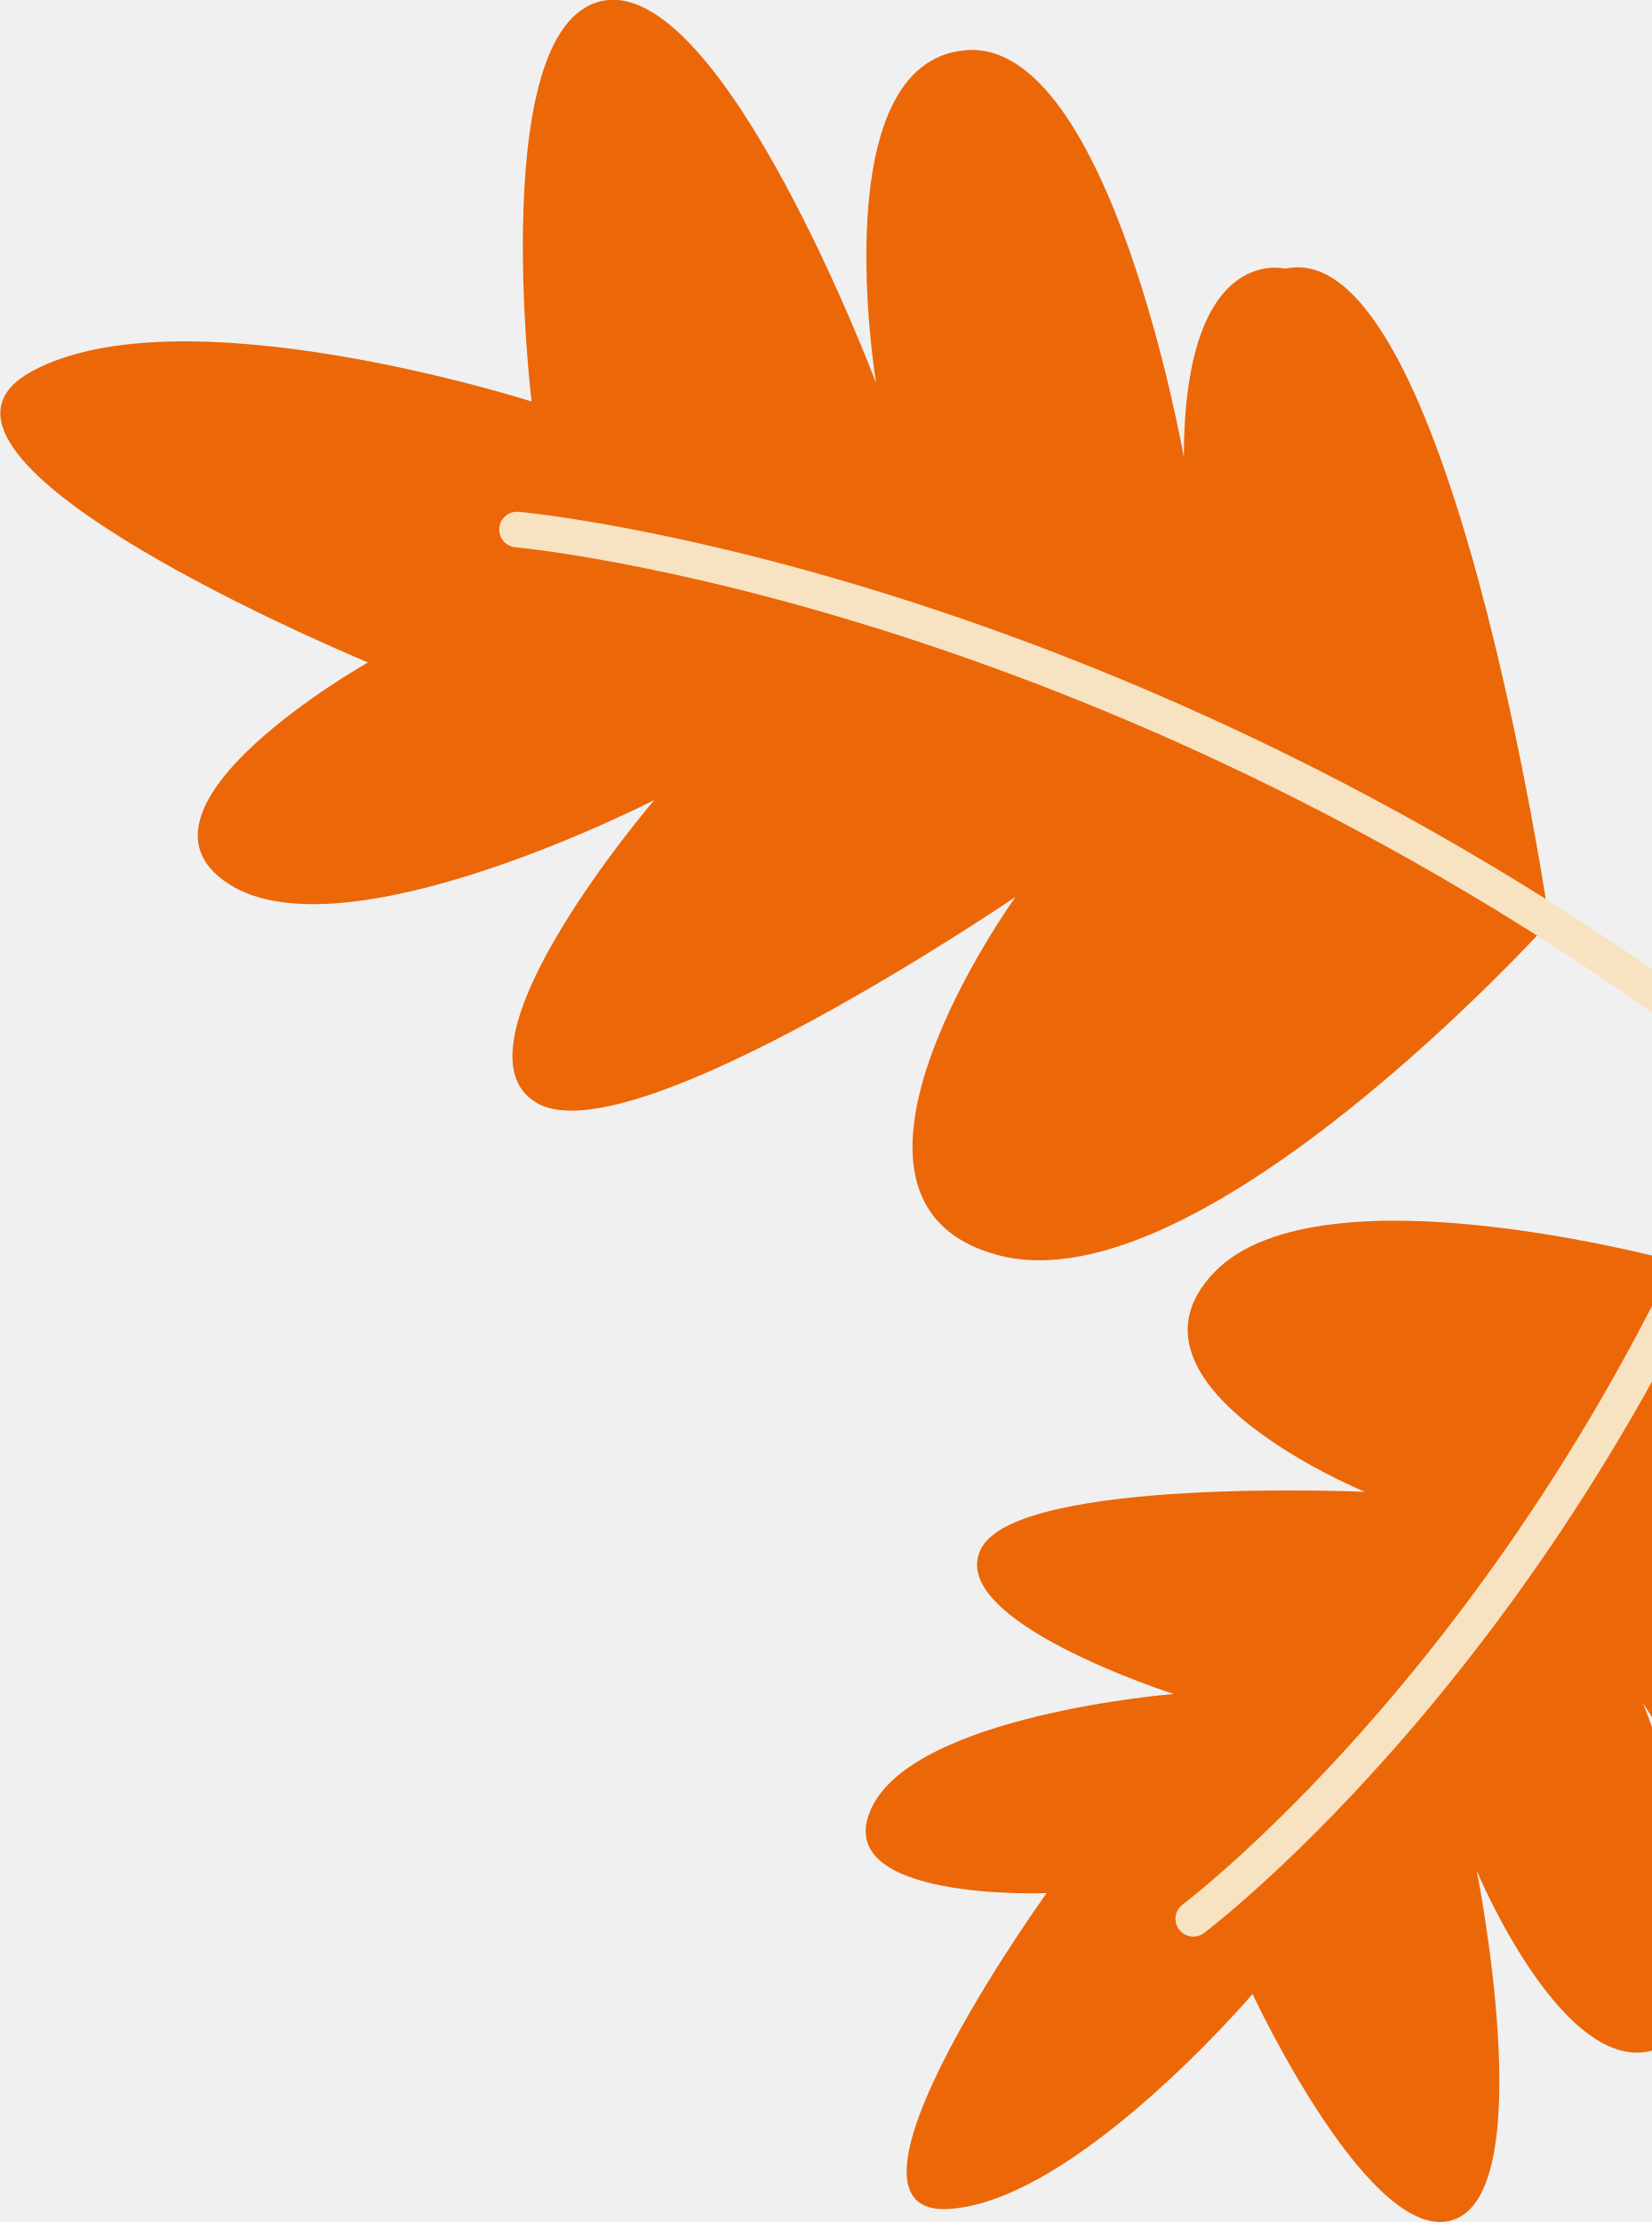
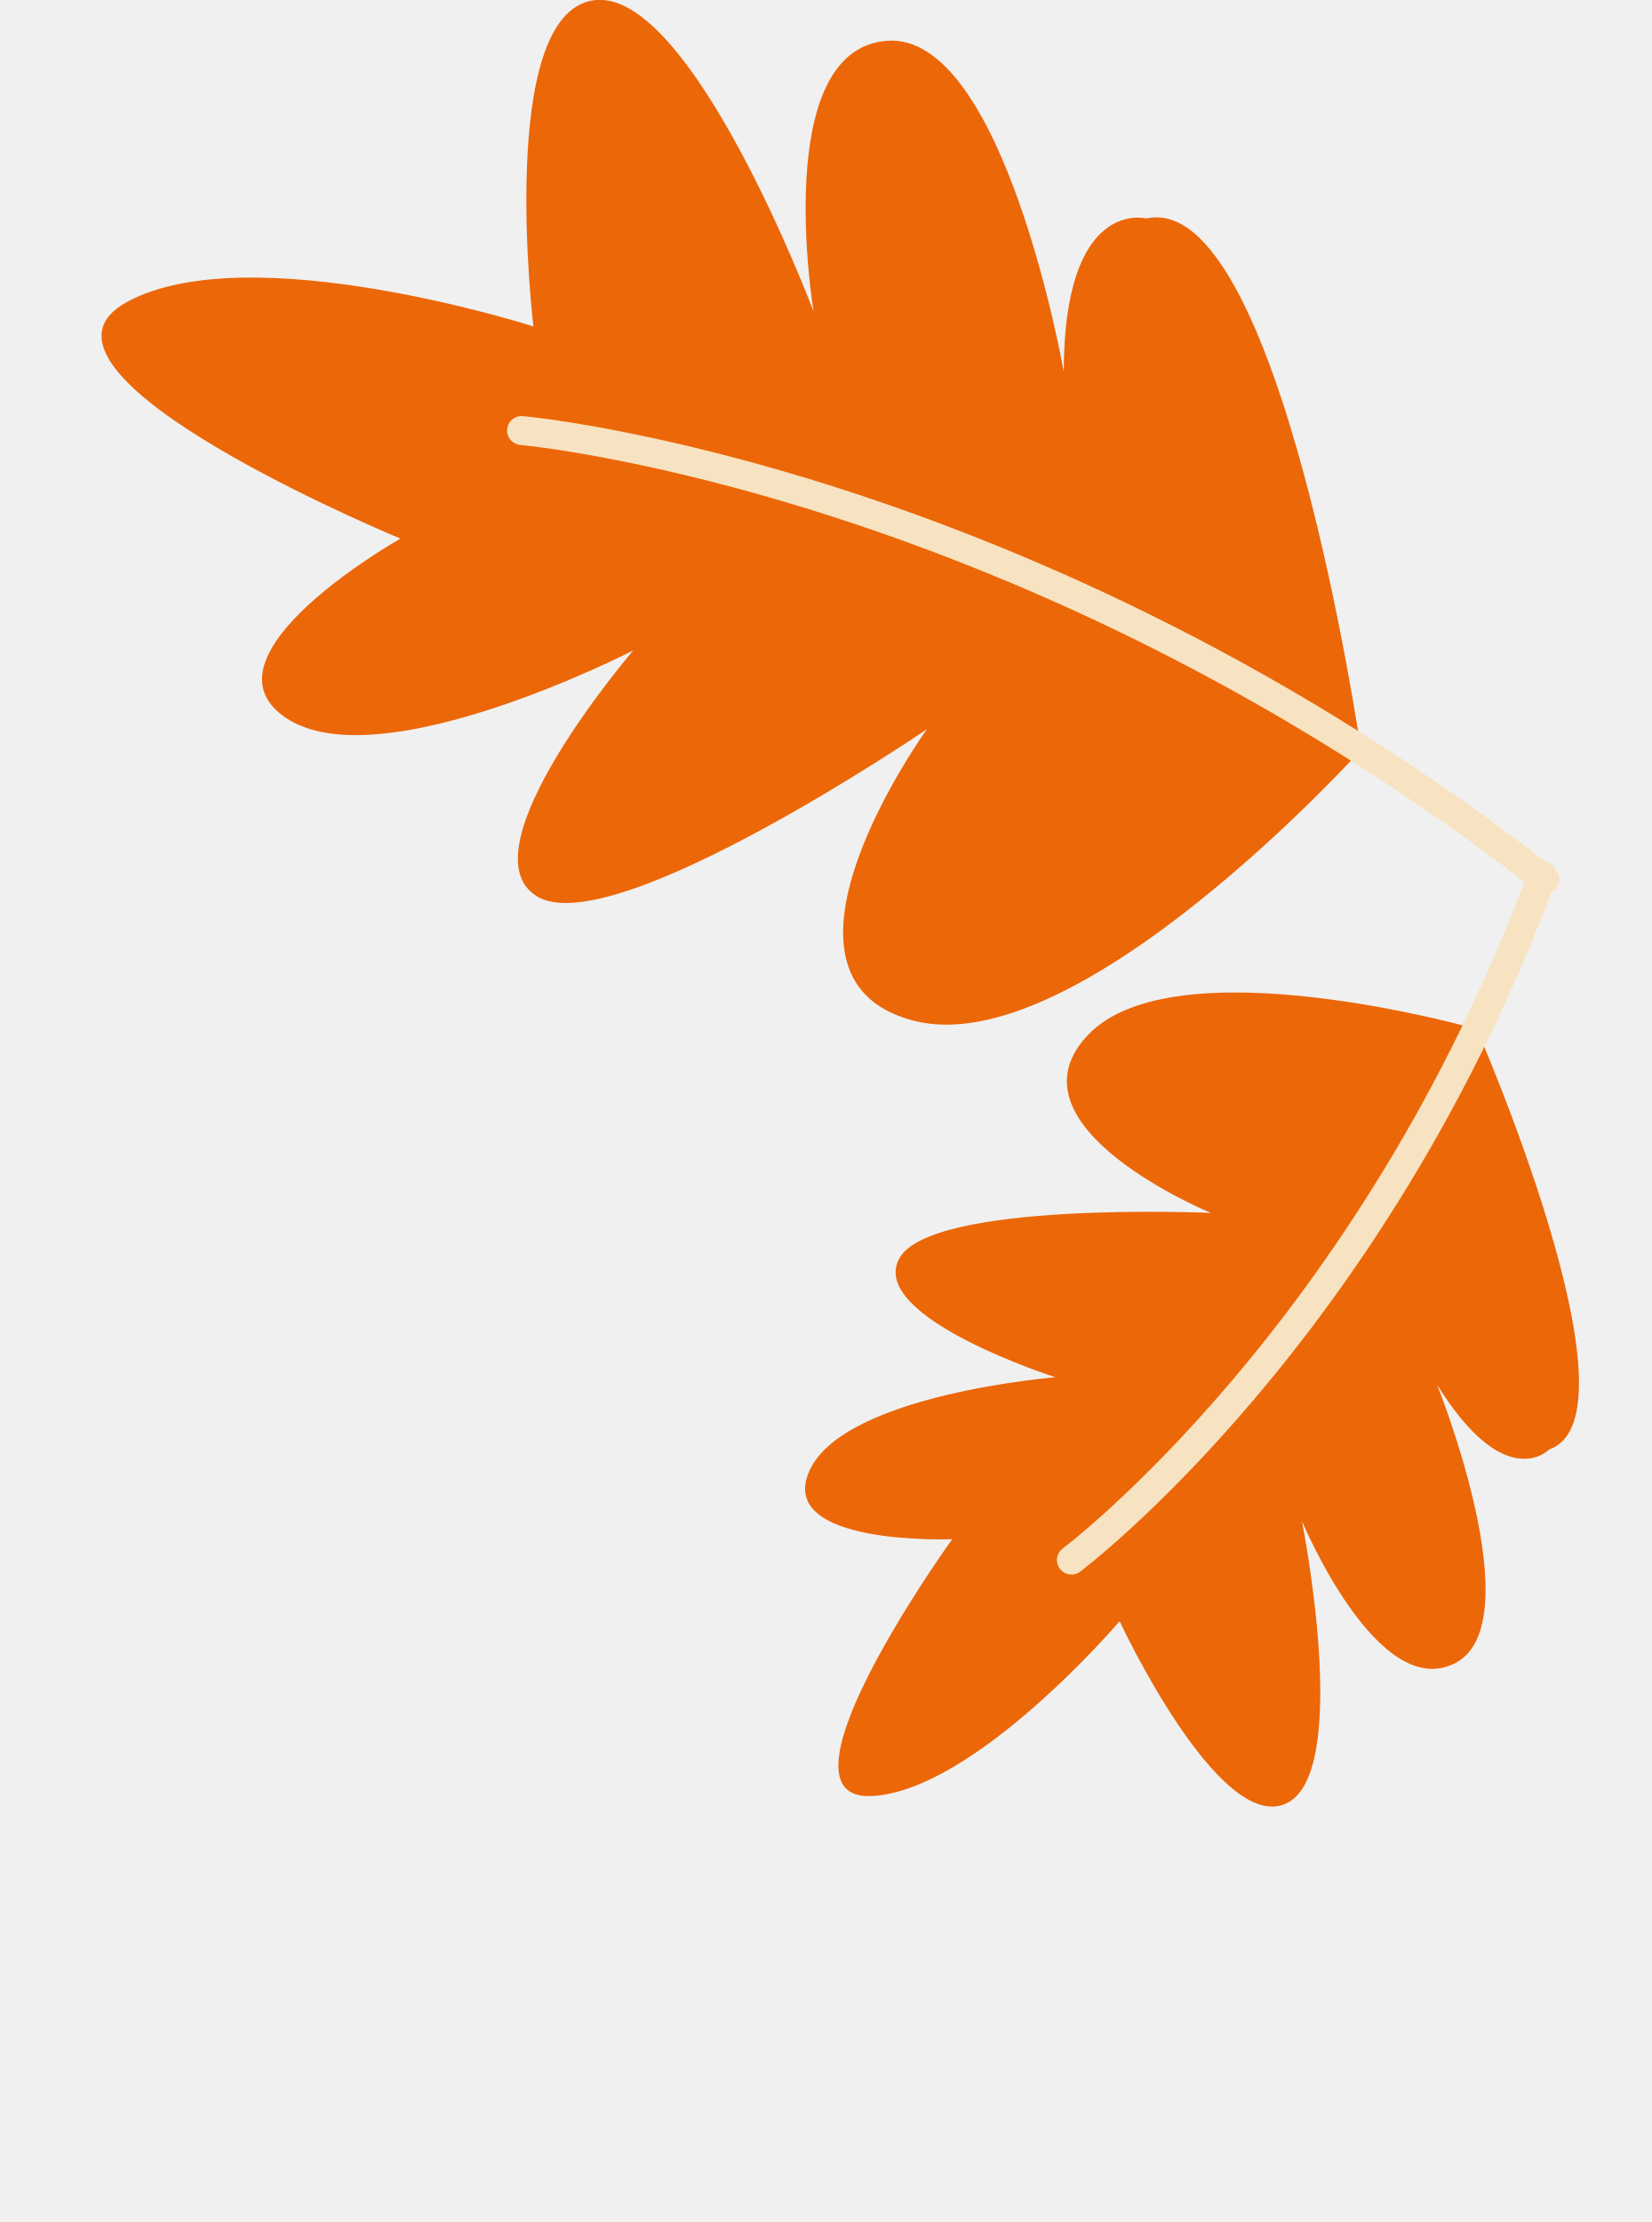
- <svg xmlns="http://www.w3.org/2000/svg" width="139" height="187" viewBox="0 0 139 187" fill="none">
-   <g clip-path="url(#clip0_505_12201)">
-     <path d="M130.415 77.622C130.415 77.622 121.997 19.536 108.179 22.615C108.179 22.615 99.665 20.377 99.649 38.486C99.649 38.486 93.471 3.317 81.352 4.221C69.234 5.126 73.744 32.233 73.744 32.233C73.744 32.233 61.038 -1.46 50.952 0.032C40.867 1.524 44.742 33.788 44.742 33.788C44.742 33.788 15.343 24.361 2.684 31.249C-9.974 38.136 26.509 53.88 30.972 55.752C30.972 55.752 9.419 67.925 19.187 74.352C28.955 80.78 55.082 67.322 55.082 67.322C55.082 67.322 37.198 88.175 45.187 92.826C53.176 97.475 85.482 75.479 85.482 75.479C85.482 75.479 66.978 101.11 84.021 105.633C101.063 110.156 130.415 77.622 130.415 77.622Z" fill="#EC6708" />
-     <path d="M43.519 44.564C43.519 44.564 95.647 49.166 149.442 91.016" stroke="#F7E3C1" stroke-width="3" stroke-miterlimit="10" stroke-linecap="round" />
-     <path d="M142.406 106.522C142.406 106.522 159.877 146.531 149.919 150.022C149.919 150.022 145.408 154.783 138.292 143.325C138.292 143.325 148.203 167.971 140.183 172.145C132.162 176.319 124.3 157.434 124.3 157.434C124.3 157.434 129.557 183.699 122.6 186.714C115.643 189.73 105.431 167.813 105.431 167.813C105.431 167.813 90.533 185.286 79.843 185.905C69.154 186.524 85.958 162.29 88.103 159.322C88.103 159.322 69.694 160.068 73.347 152.18C77 144.293 98.792 142.563 98.792 142.563C98.792 142.563 79.415 136.374 82.591 130.311C85.768 124.249 114.881 125.55 114.881 125.55C114.881 125.55 93.121 116.599 102.175 107.109C111.228 97.618 142.406 106.522 142.406 106.522Z" fill="#EC6708" />
-     <path d="M100.443 161.48C100.443 161.48 131.606 138.135 149.188 90.588" stroke="#F7E3C1" stroke-width="3" stroke-miterlimit="10" stroke-linecap="round" />
+ <svg xmlns="http://www.w3.org/2000/svg" width="139" height="187" viewBox="0 0 150 230" fill="none">
+   <g>
+     <g class="leaf1" style="transform-origin: 100% 50%; transform-box: fill-box;">
+       <path d="M130.415 77.622C130.415 77.622 121.997 19.536 108.179 22.615C108.179 22.615 99.665 20.377 99.649 38.486C99.649 38.486 93.471 3.317 81.352 4.221C69.234 5.126 73.744 32.233 73.744 32.233C73.744 32.233 61.038 -1.46 50.952 0.032C40.867 1.524 44.742 33.788 44.742 33.788C44.742 33.788 15.343 24.361 2.684 31.249C-9.974 38.136 26.509 53.88 30.972 55.752C30.972 55.752 9.419 67.925 19.187 74.352C28.955 80.78 55.082 67.322 55.082 67.322C55.082 67.322 37.198 88.175 45.187 92.826C53.176 97.475 85.482 75.479 85.482 75.479C85.482 75.479 66.978 101.11 84.021 105.633C101.063 110.156 130.415 77.622 130.415 77.622Z" fill="#EC6708" />
+       <path d="M43.519 44.564C43.519 44.564 95.647 49.166 149.442 91.016" stroke="#F7E3C1" stroke-width="3" stroke-miterlimit="10" stroke-linecap="round" />
+     </g>
+     <g class="leaf2" style="transform-origin: 100% 50%; transform-box: fill-box;">
+       <path d="M142.406 106.522C142.406 106.522 159.877 146.531 149.919 150.022C149.919 150.022 145.408 154.783 138.292 143.325C138.292 143.325 148.203 167.971 140.183 172.145C132.162 176.319 124.3 157.434 124.3 157.434C124.3 157.434 129.557 183.699 122.6 186.714C115.643 189.73 105.431 167.813 105.431 167.813C105.431 167.813 90.533 185.286 79.843 185.905C69.154 186.524 85.958 162.29 88.103 159.322C88.103 159.322 69.694 160.068 73.347 152.18C77 144.293 98.792 142.563 98.792 142.563C98.792 142.563 79.415 136.374 82.591 130.311C85.768 124.249 114.881 125.55 114.881 125.55C114.881 125.55 93.121 116.599 102.175 107.109C111.228 97.618 142.406 106.522 142.406 106.522Z" fill="#EC6708" />
+       <path d="M100.443 161.48C100.443 161.48 131.606 138.135 149.188 90.588" stroke="#F7E3C1" stroke-width="3" stroke-miterlimit="10" stroke-linecap="round" />
+     </g>
  </g>
  <defs>
-     <clipPath id="clip0_505_12201">
-       <rect width="153" height="187" fill="white" transform="matrix(1 0 0 -1 0 187)" />
-     </clipPath>
+     <style>
+             .leaf1 {
+                 animation: skew 5s ease infinite;
+             }
+             @keyframes skew {
+                 0% {
+                     transform: skew(0);
+                 }
+                 30% {
+                     transform: skew(10deg);
+                 }
+                 48% {
+                     transform: skew(-10deg);
+                 }
+                 64% {
+                     transform: skew(6deg);
+                 }
+                 85% {
+                     transform: skew(-3deg);
+                 }
+                 100% {
+                     transform: skew(0);
+                 }
+             }
+ 
+ 
+             .leaf2 {
+                 animation: skew2 8s ease infinite;
+             }
+             @keyframes skew2 {
+                 0% {
+                     transform: skew(0);
+                 }
+                 30% {
+                     transform: skew(8deg);
+                 }
+                 48% {
+                     transform: skew(-16deg);
+                 }
+                 64% {
+                     transform: skew(14deg);
+                 }
+                 85% {
+                     transform: skew(-6deg);
+                 }
+                 100% {
+                     transform: skew(0);
+                 }
+             }
+         </style>
  </defs>
</svg>
